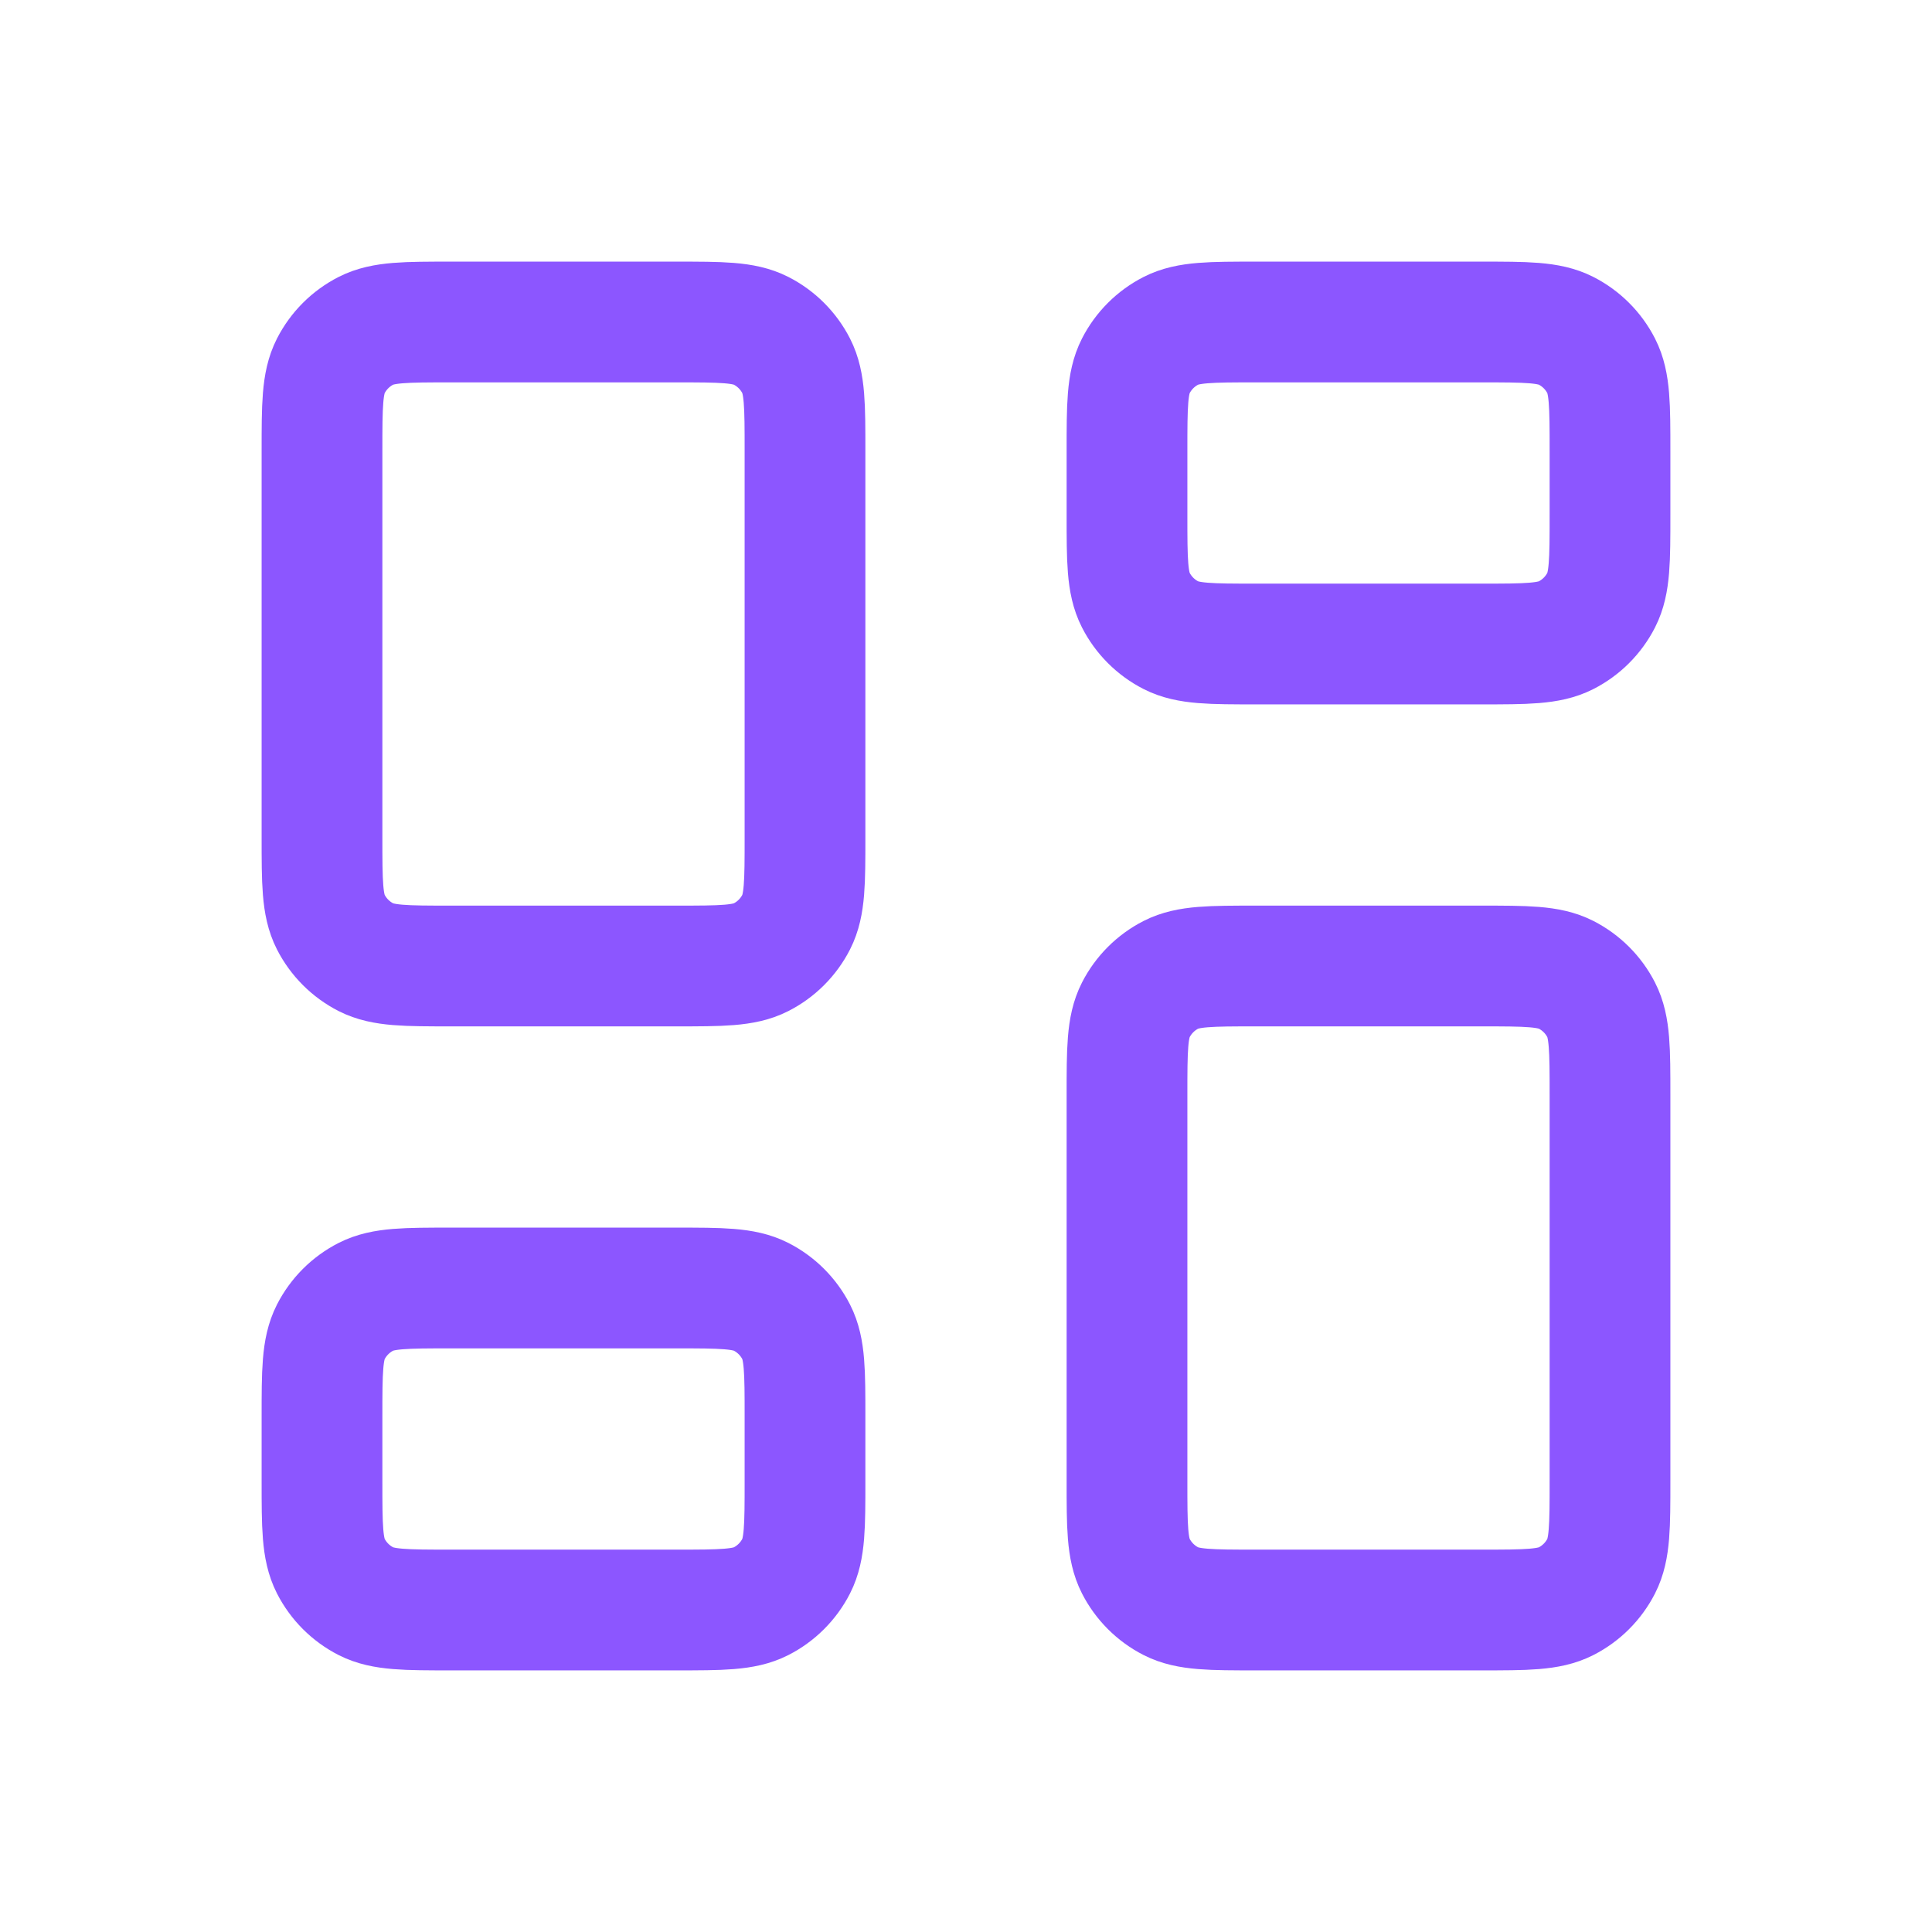
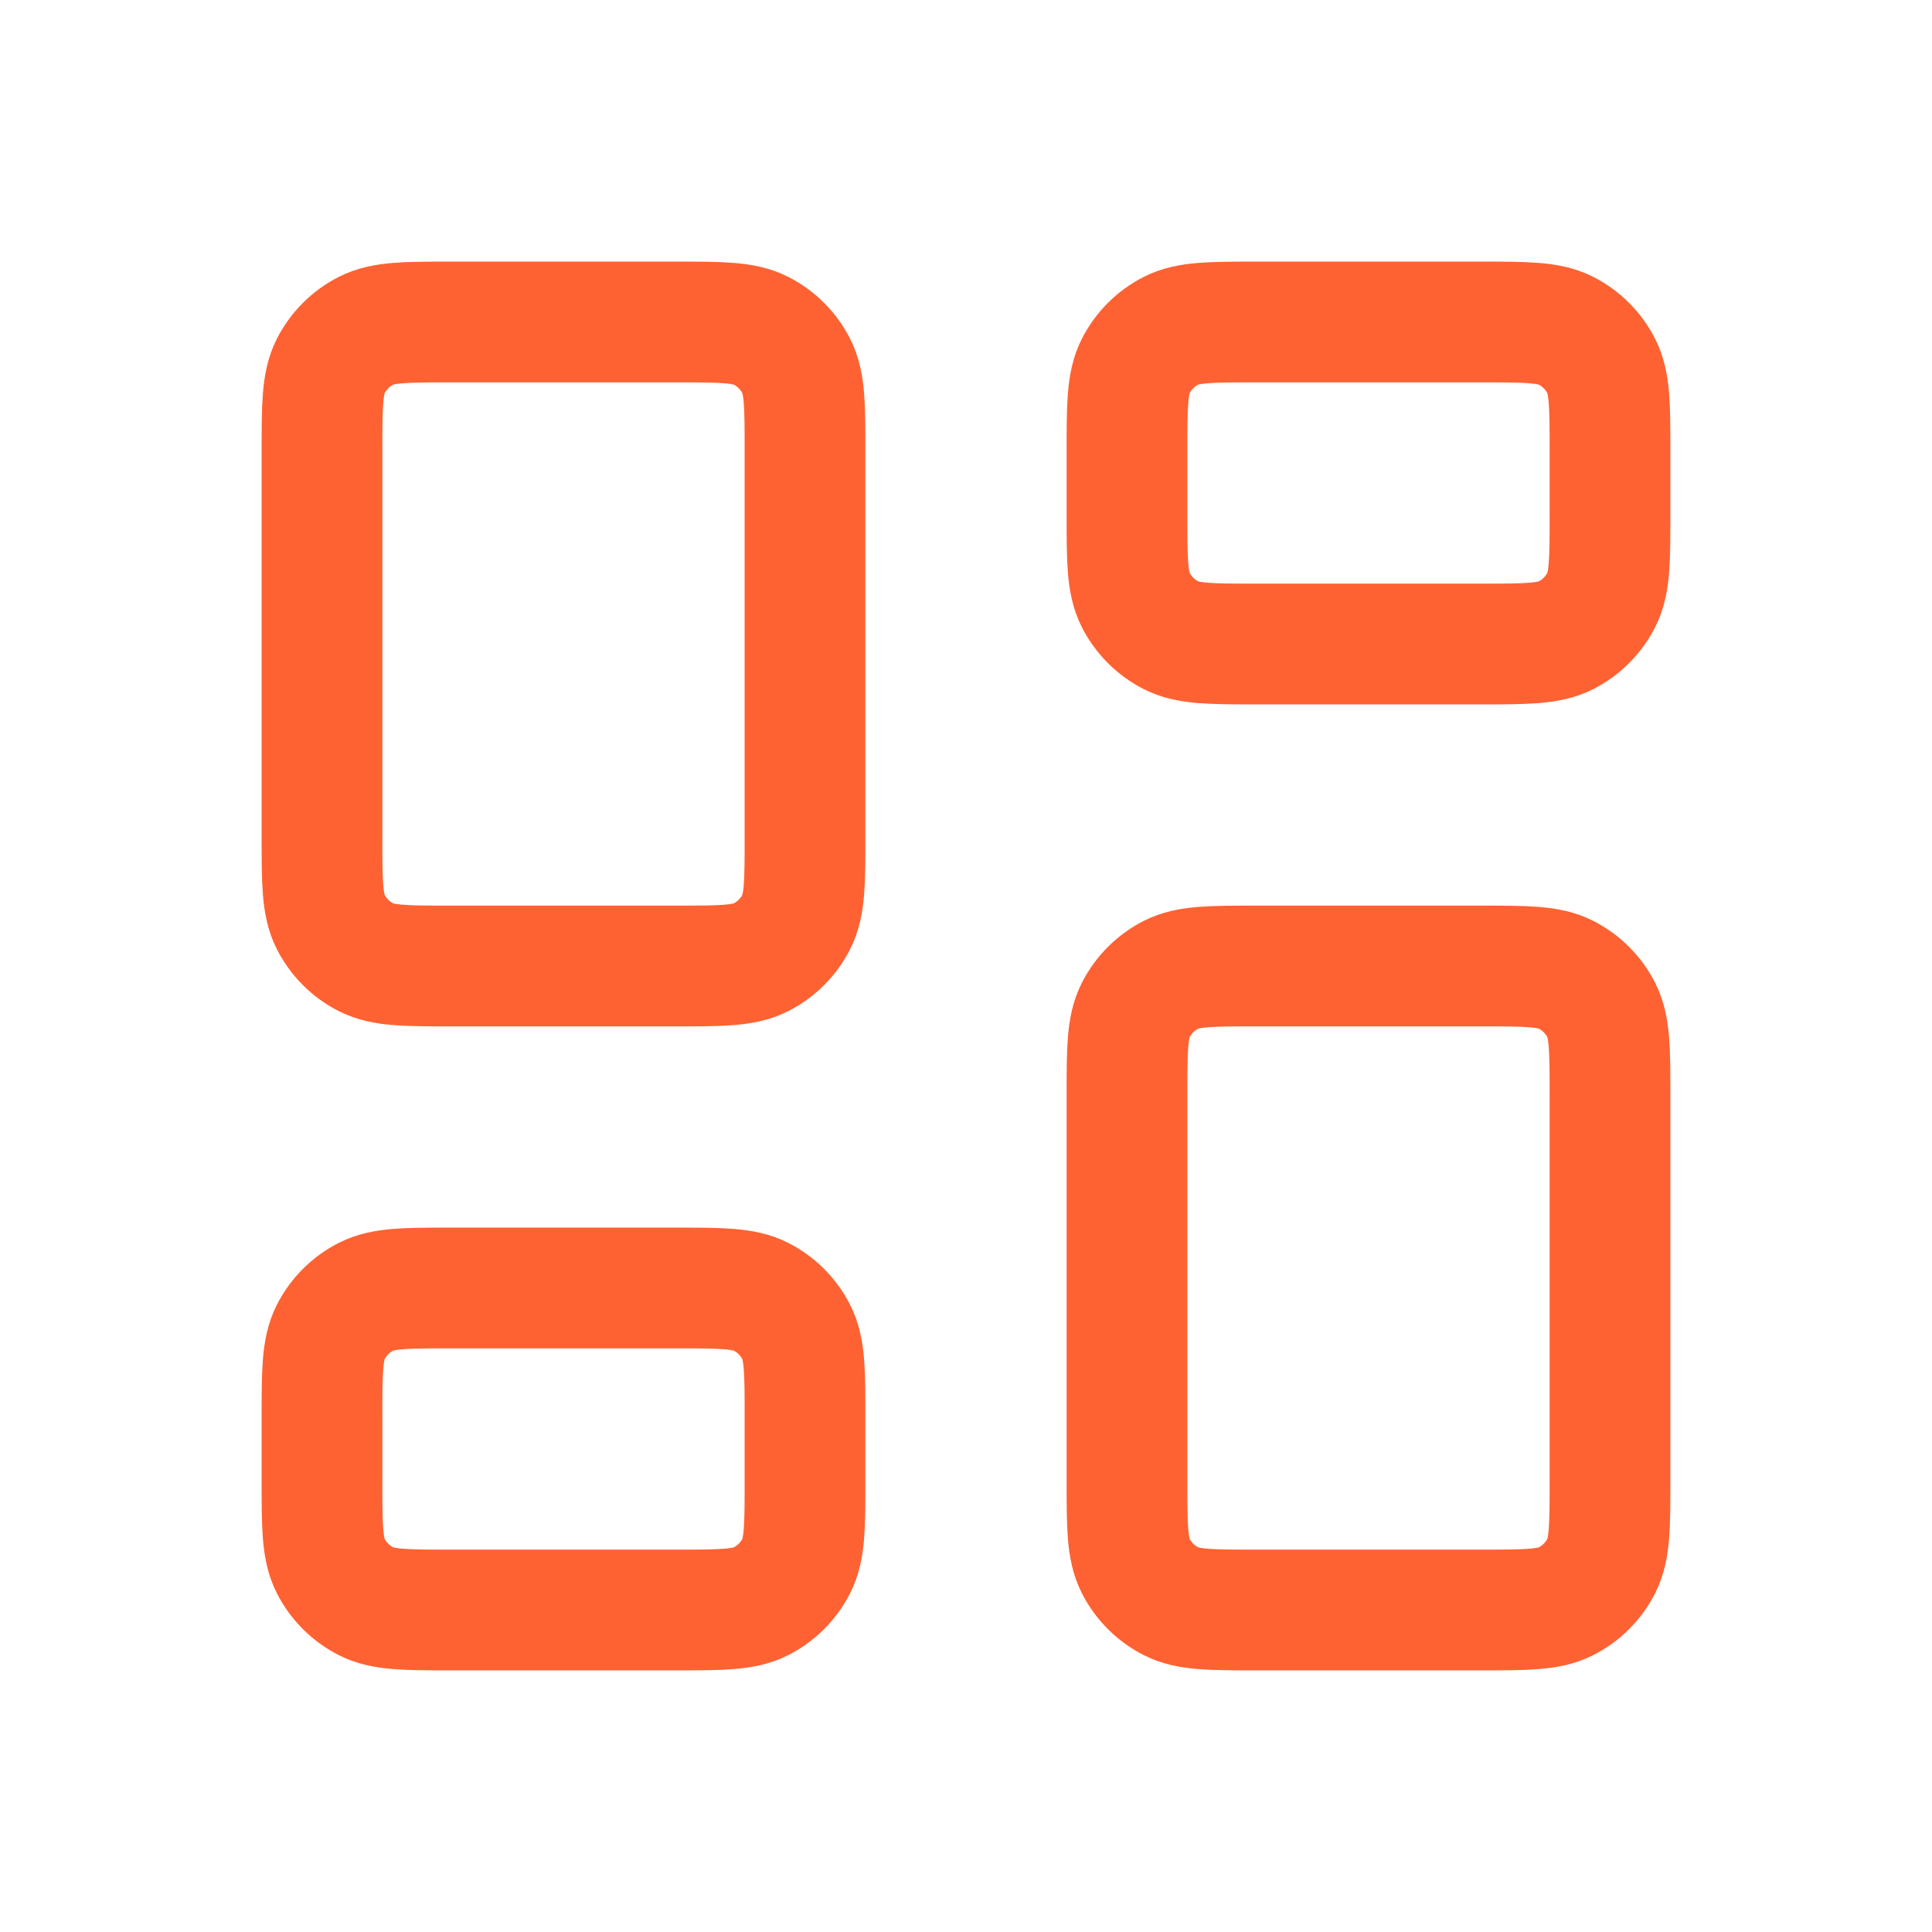
<svg xmlns="http://www.w3.org/2000/svg" width="24" height="24" viewBox="0 0 24 24" fill="none">
-   <path d="M4 5.6C4 5.04 4 4.76 4.109 4.546C4.205 4.358 4.358 4.205 4.546 4.109C4.76 4 5.04 4 5.6 4H8.4C8.96 4 9.24 4 9.454 4.109C9.642 4.205 9.795 4.358 9.891 4.546C10 4.76 10 5.04 10 5.6V10.4C10 10.96 10 11.24 9.891 11.454C9.795 11.642 9.642 11.795 9.454 11.891C9.24 12 8.96 12 8.4 12H5.6C5.04 12 4.76 12 4.546 11.891C4.358 11.795 4.205 11.642 4.109 11.454C4 11.24 4 10.96 4 10.4V5.6Z" stroke="#8C56FF" stroke-width="1.5" stroke-linecap="round" stroke-linejoin="round" />
-   <path d="M14 13.6C14 13.04 14 12.76 14.109 12.546C14.205 12.358 14.358 12.205 14.546 12.109C14.76 12 15.04 12 15.6 12H18.4C18.96 12 19.24 12 19.454 12.109C19.642 12.205 19.795 12.358 19.891 12.546C20 12.76 20 13.04 20 13.6V18.4C20 18.96 20 19.24 19.891 19.454C19.795 19.642 19.642 19.795 19.454 19.891C19.24 20 18.96 20 18.4 20H15.6C15.04 20 14.76 20 14.546 19.891C14.358 19.795 14.205 19.642 14.109 19.454C14 19.24 14 18.96 14 18.4V13.6Z" stroke="#8C56FF" stroke-width="1.5" stroke-linecap="round" stroke-linejoin="round" />
-   <path d="M4 17.6C4 17.04 4 16.76 4.109 16.546C4.205 16.358 4.358 16.205 4.546 16.109C4.76 16 5.04 16 5.6 16H8.4C8.96 16 9.24 16 9.454 16.109C9.642 16.205 9.795 16.358 9.891 16.546C10 16.76 10 17.04 10 17.6V18.4C10 18.96 10 19.24 9.891 19.454C9.795 19.642 9.642 19.795 9.454 19.891C9.24 20 8.96 20 8.4 20H5.6C5.04 20 4.76 20 4.546 19.891C4.358 19.795 4.205 19.642 4.109 19.454C4 19.24 4 18.96 4 18.4V17.6Z" stroke="#8C56FF" stroke-width="1.5" stroke-linecap="round" stroke-linejoin="round" />
-   <path d="M14 5.6C14 5.04 14 4.76 14.109 4.546C14.205 4.358 14.358 4.205 14.546 4.109C14.76 4 15.04 4 15.6 4H18.4C18.96 4 19.24 4 19.454 4.109C19.642 4.205 19.795 4.358 19.891 4.546C20 4.76 20 5.04 20 5.6V6.4C20 6.96 20 7.24 19.891 7.454C19.795 7.642 19.642 7.795 19.454 7.891C19.24 8 18.96 8 18.4 8H15.6C15.04 8 14.76 8 14.546 7.891C14.358 7.795 14.205 7.642 14.109 7.454C14 7.24 14 6.96 14 6.4V5.6Z" stroke="#8C56FF" stroke-width="1.5" stroke-linecap="round" stroke-linejoin="round" />
+   <path d="M4 5.6C4 5.04 4 4.76 4.109 4.546C4.205 4.358 4.358 4.205 4.546 4.109C4.76 4 5.04 4 5.6 4H8.4C8.96 4 9.24 4 9.454 4.109C9.642 4.205 9.795 4.358 9.891 4.546C10 4.76 10 5.04 10 5.6V10.4C10 10.96 10 11.24 9.891 11.454C9.795 11.642 9.642 11.795 9.454 11.891C9.24 12 8.96 12 8.4 12H5.6C5.04 12 4.76 12 4.546 11.891C4.358 11.795 4.205 11.642 4.109 11.454C4 11.24 4 10.96 4 10.4V5.6Z" stroke="#FF6232" stroke-width="1.5" stroke-linecap="round" stroke-linejoin="round" />
+   <path d="M14 13.6C14 13.04 14 12.76 14.109 12.546C14.205 12.358 14.358 12.205 14.546 12.109C14.76 12 15.04 12 15.6 12H18.4C18.96 12 19.24 12 19.454 12.109C19.642 12.205 19.795 12.358 19.891 12.546C20 12.76 20 13.04 20 13.6V18.4C20 18.96 20 19.24 19.891 19.454C19.795 19.642 19.642 19.795 19.454 19.891C19.24 20 18.96 20 18.4 20H15.6C15.04 20 14.76 20 14.546 19.891C14.358 19.795 14.205 19.642 14.109 19.454C14 19.24 14 18.96 14 18.4V13.6Z" stroke="#FF6232" stroke-width="1.5" stroke-linecap="round" stroke-linejoin="round" />
+   <path d="M4 17.6C4 17.04 4 16.76 4.109 16.546C4.205 16.358 4.358 16.205 4.546 16.109C4.76 16 5.04 16 5.6 16H8.4C8.96 16 9.24 16 9.454 16.109C9.642 16.205 9.795 16.358 9.891 16.546C10 16.76 10 17.04 10 17.6V18.4C10 18.96 10 19.24 9.891 19.454C9.795 19.642 9.642 19.795 9.454 19.891C9.24 20 8.96 20 8.4 20H5.6C5.04 20 4.76 20 4.546 19.891C4.358 19.795 4.205 19.642 4.109 19.454C4 19.24 4 18.96 4 18.4V17.6Z" stroke="#FF6232" stroke-width="1.5" stroke-linecap="round" stroke-linejoin="round" />
+   <path d="M14 5.6C14 5.04 14 4.76 14.109 4.546C14.205 4.358 14.358 4.205 14.546 4.109C14.76 4 15.04 4 15.6 4H18.4C18.96 4 19.24 4 19.454 4.109C19.642 4.205 19.795 4.358 19.891 4.546C20 4.76 20 5.04 20 5.6V6.4C20 6.96 20 7.24 19.891 7.454C19.795 7.642 19.642 7.795 19.454 7.891C19.24 8 18.96 8 18.4 8H15.6C15.04 8 14.76 8 14.546 7.891C14.358 7.795 14.205 7.642 14.109 7.454C14 7.24 14 6.96 14 6.4V5.6Z" stroke="#FF6232" stroke-width="1.5" stroke-linecap="round" stroke-linejoin="round" />
</svg>
